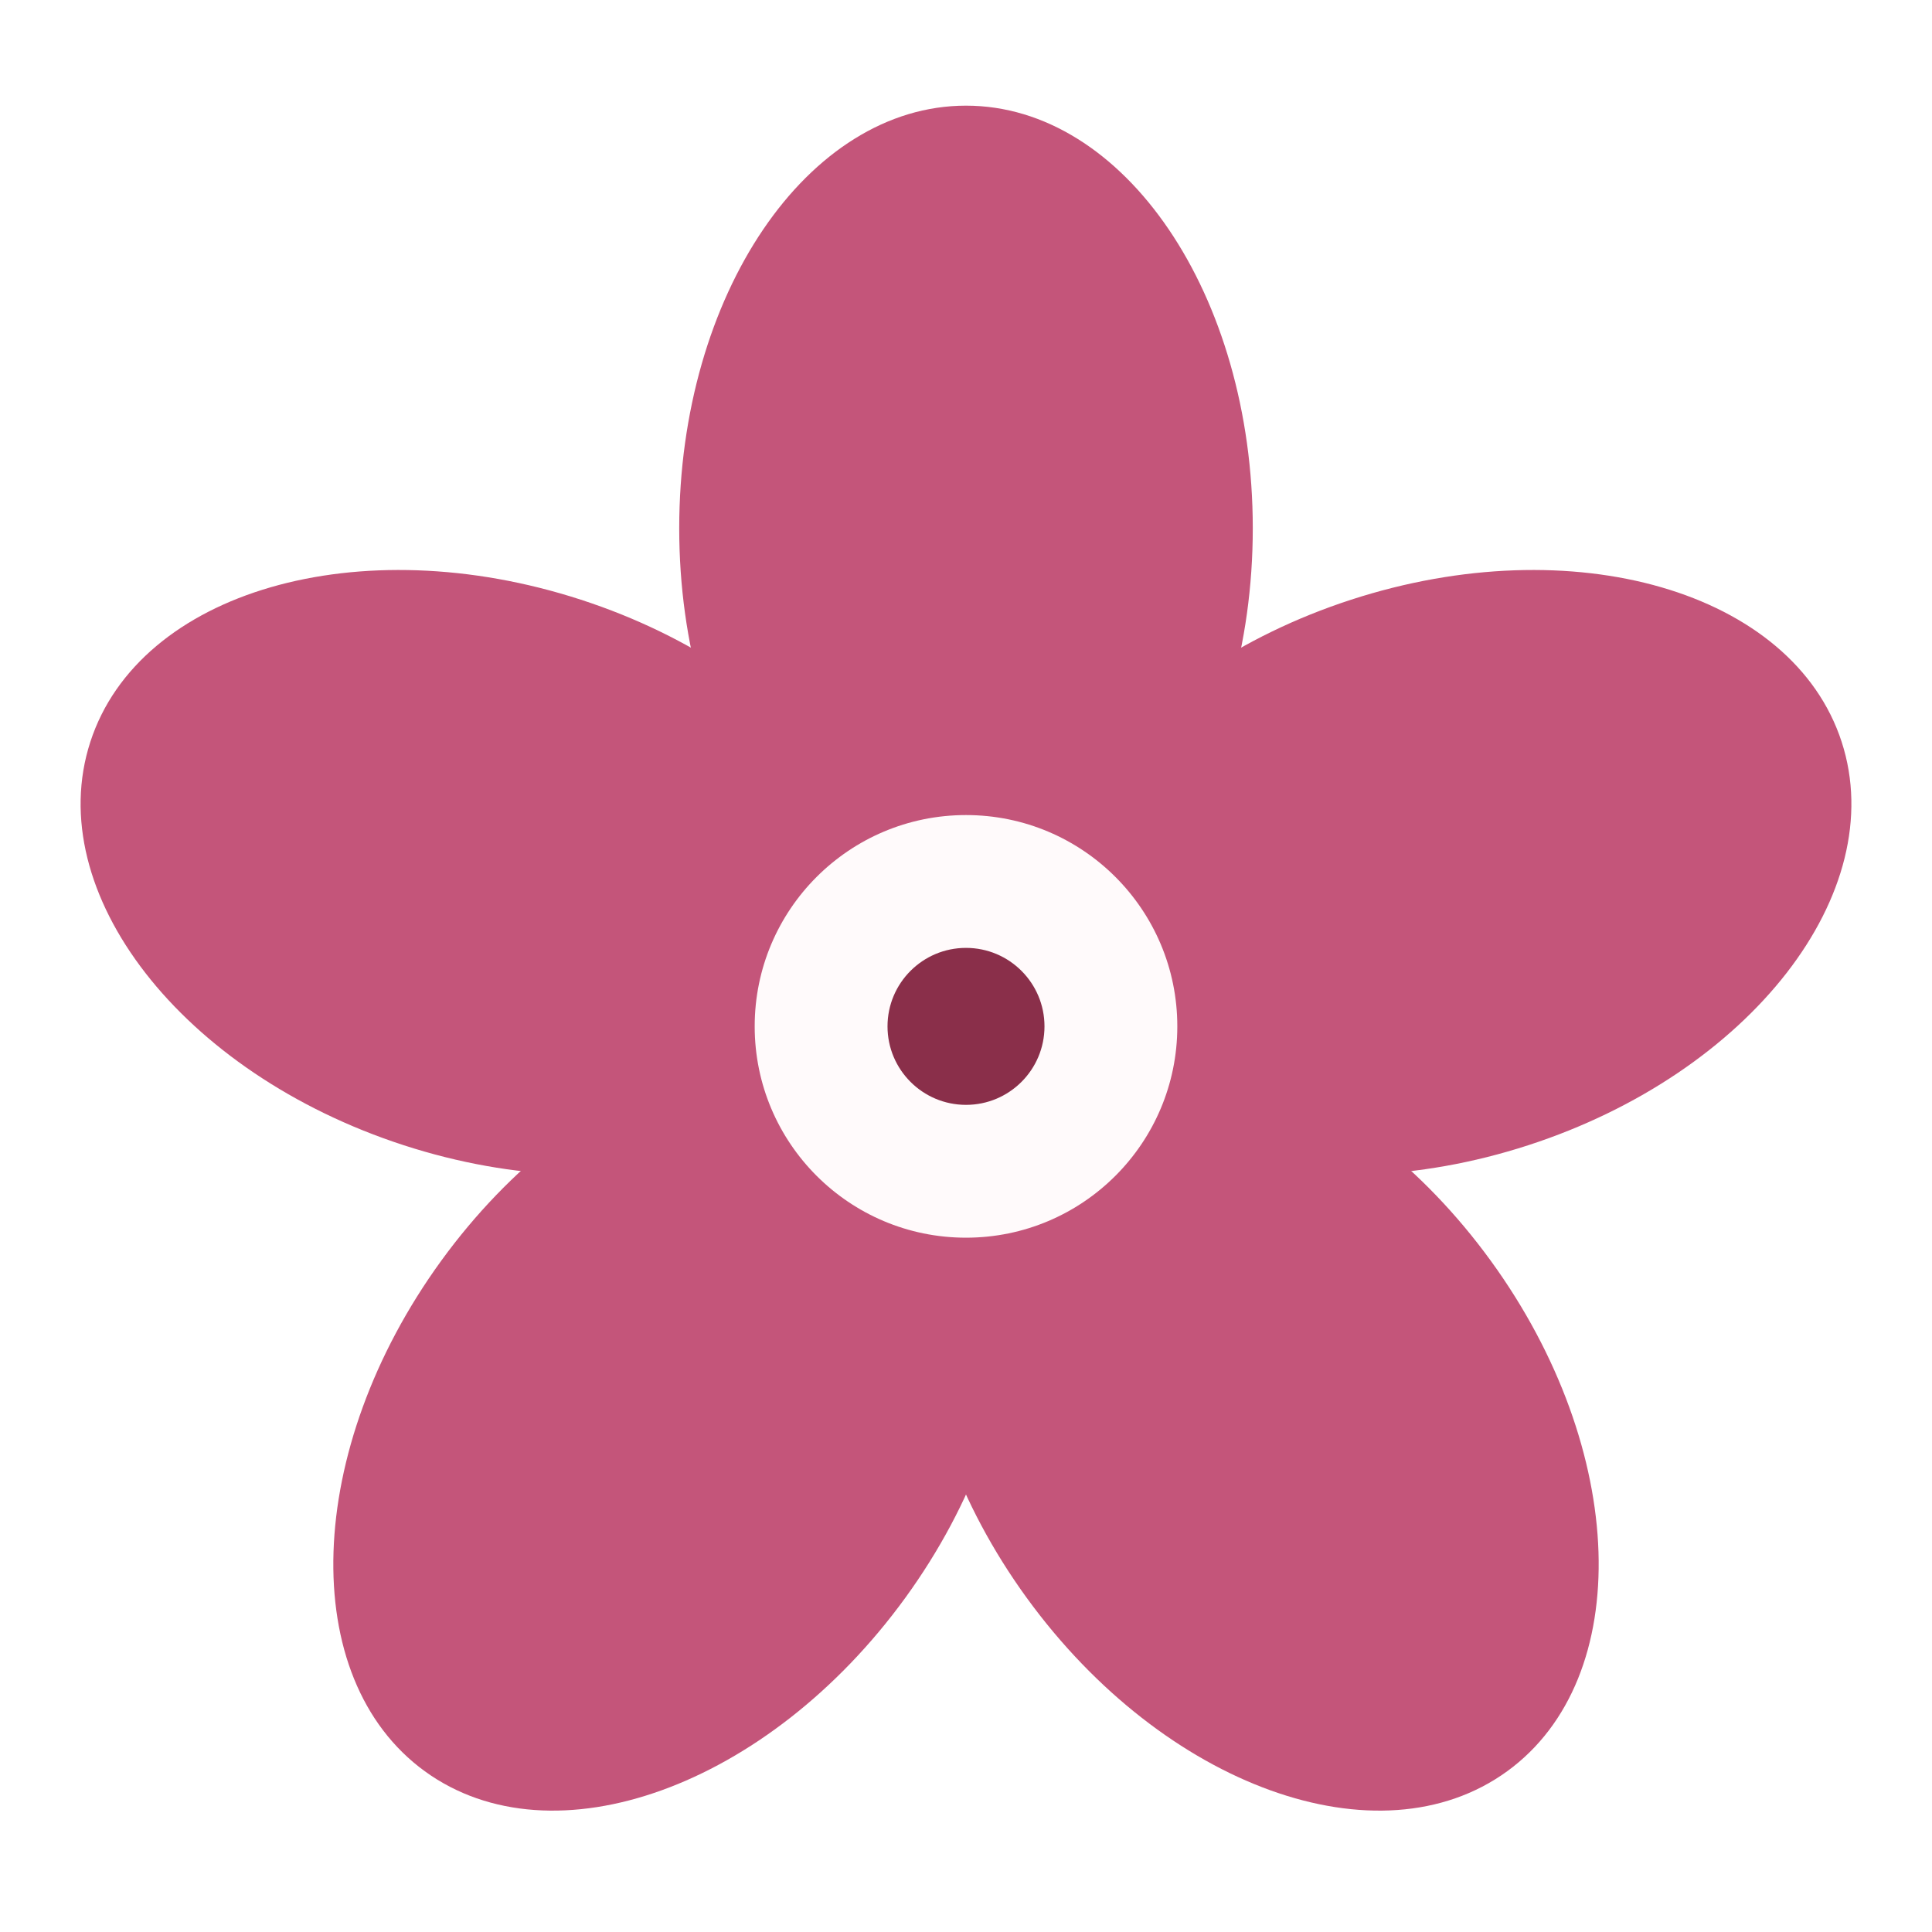
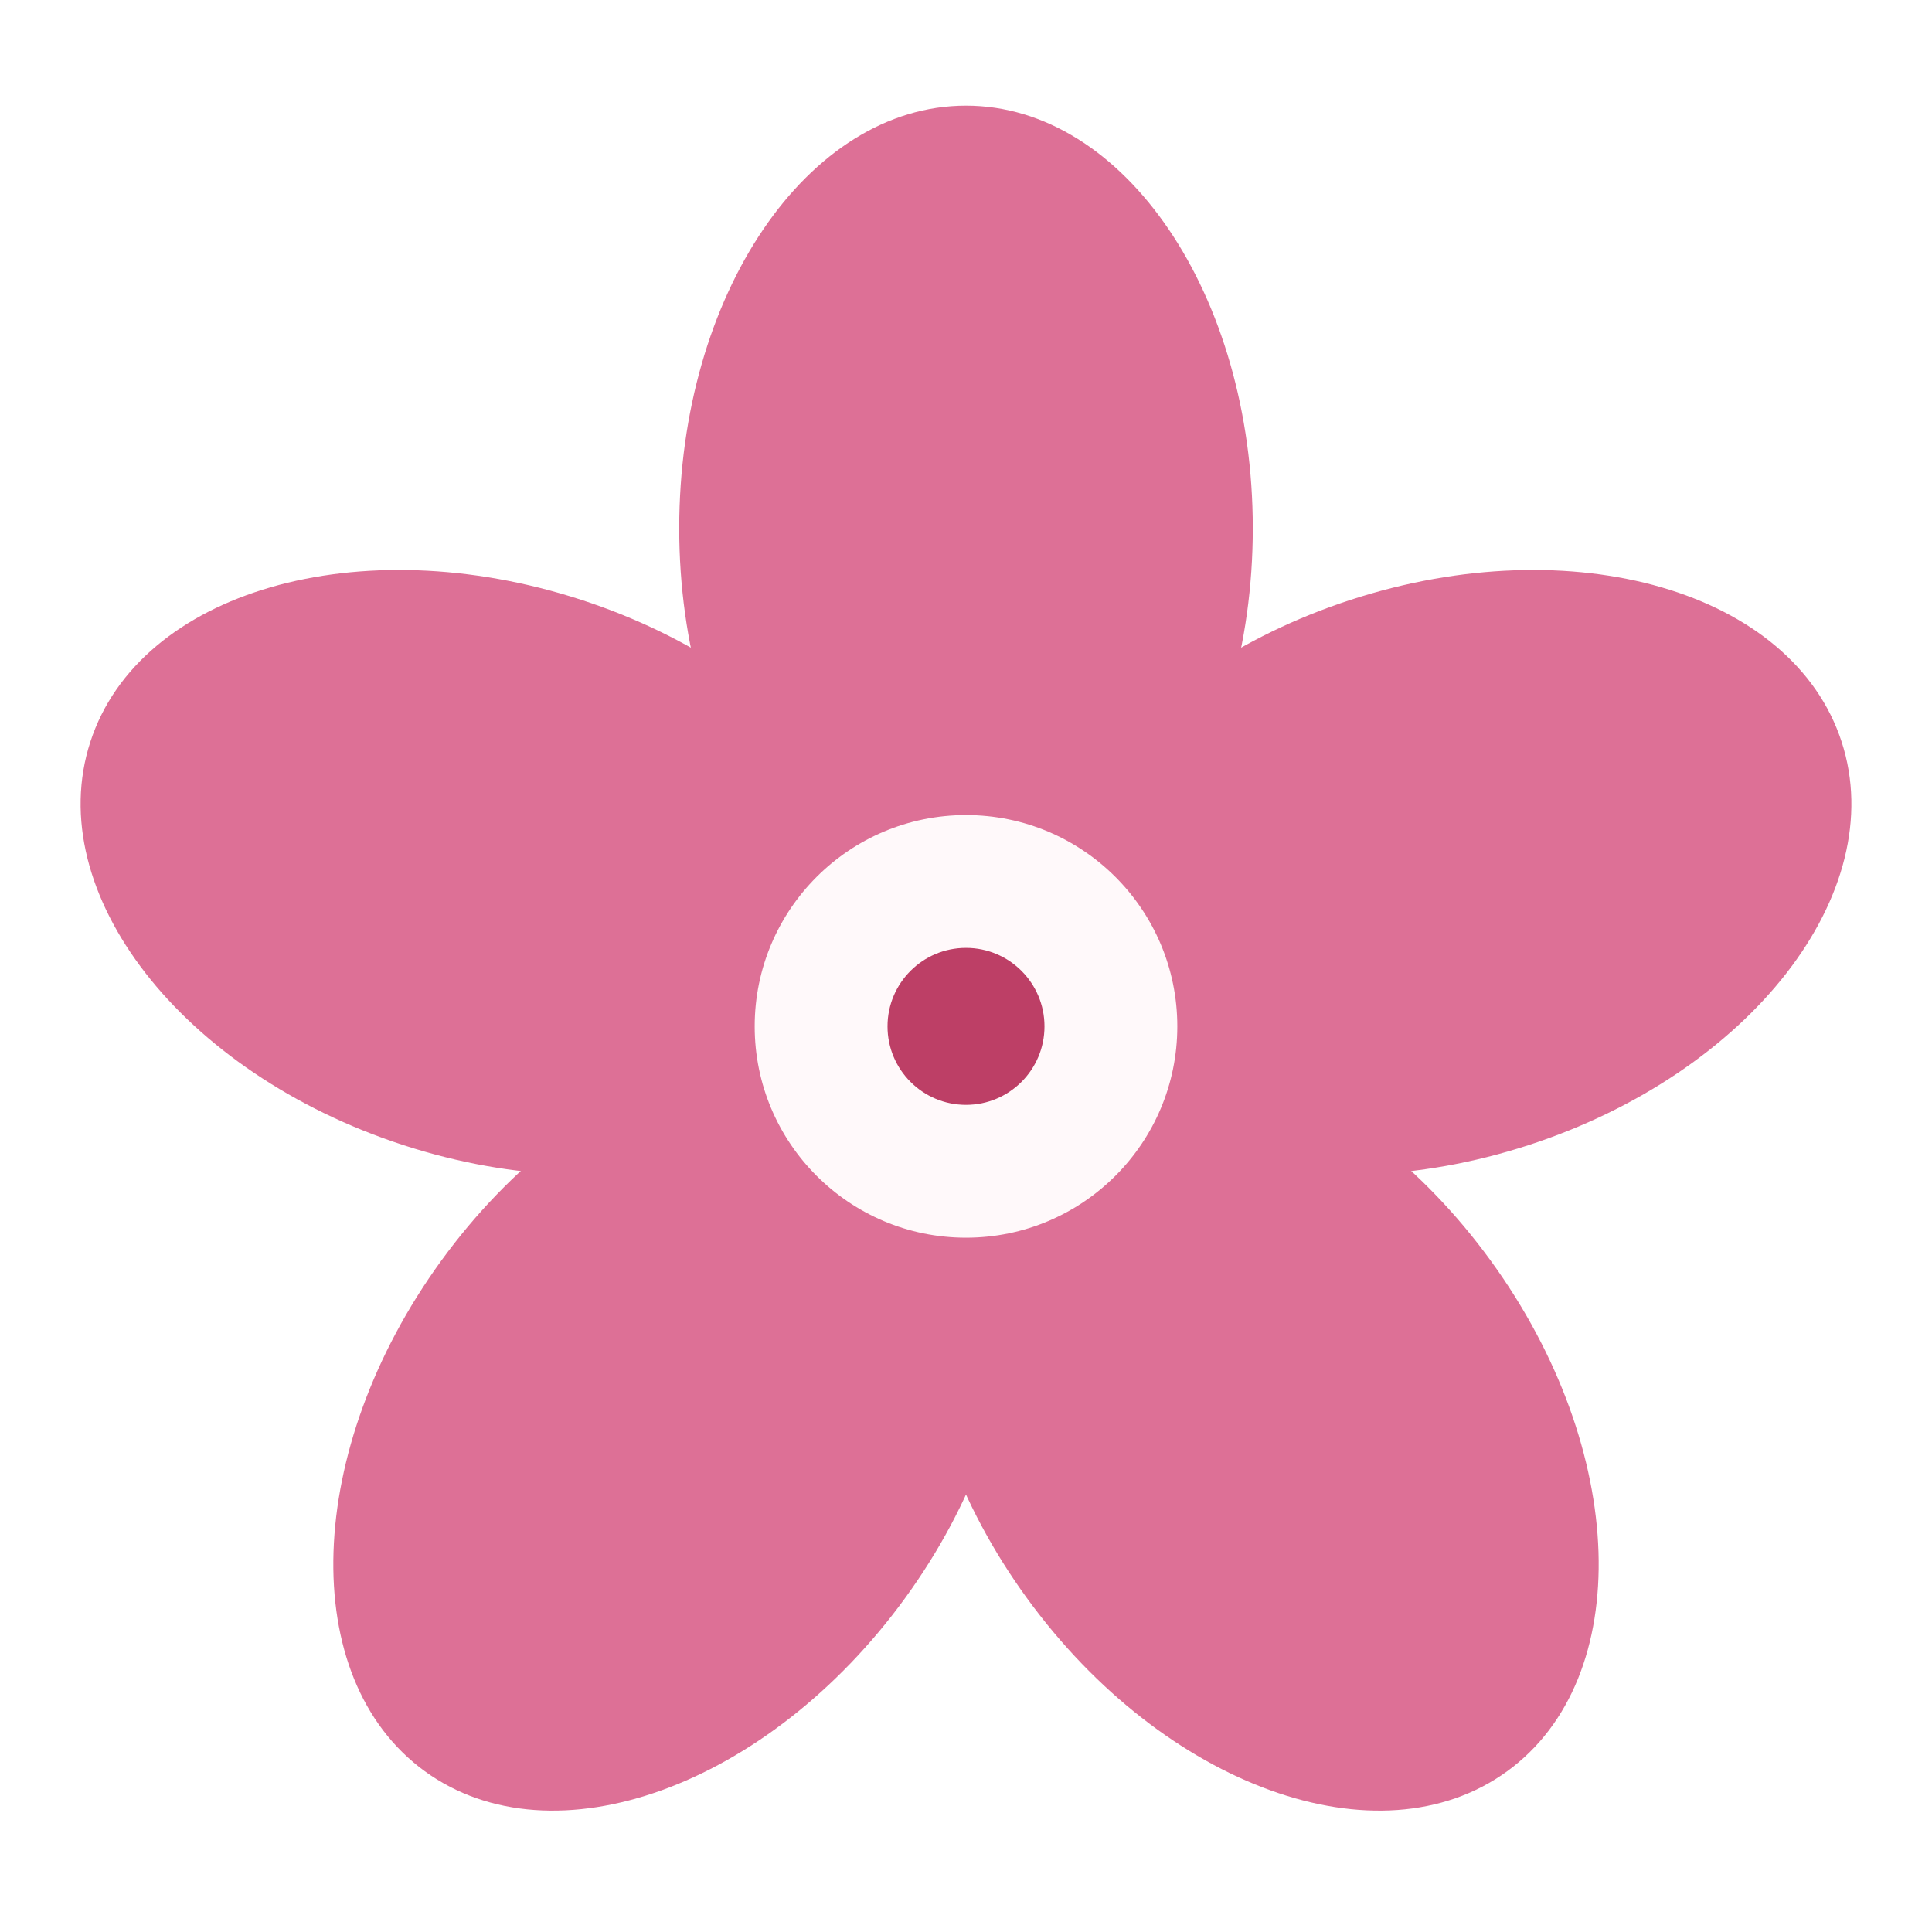
<svg xmlns="http://www.w3.org/2000/svg" viewBox="0 0 64 64">
-   <g fill="#c4557a">
+   <g fill="#dd7096">
    <ellipse cx="32" cy="17.5" rx="9.5" ry="14" />
    <ellipse cx="32" cy="17.5" rx="9.5" ry="14" transform="rotate(72 32 34)" />
    <ellipse cx="32" cy="17.5" rx="9.5" ry="14" transform="rotate(144 32 34)" />
    <ellipse cx="32" cy="17.5" rx="9.5" ry="14" transform="rotate(216 32 34)" />
    <ellipse cx="32" cy="17.5" rx="9.5" ry="14" transform="rotate(288 32 34)" />
  </g>
-   <circle cx="32" cy="34" r="7" fill="#fffafb" />
-   <circle cx="32" cy="34" r="2.6" fill="#8a2f4a" />
+   <circle cx="32" cy="34" r="7" fill="#fff9fa" />
+   <circle cx="32" cy="34" r="2.6" fill="#bd3f66" />
</svg>
